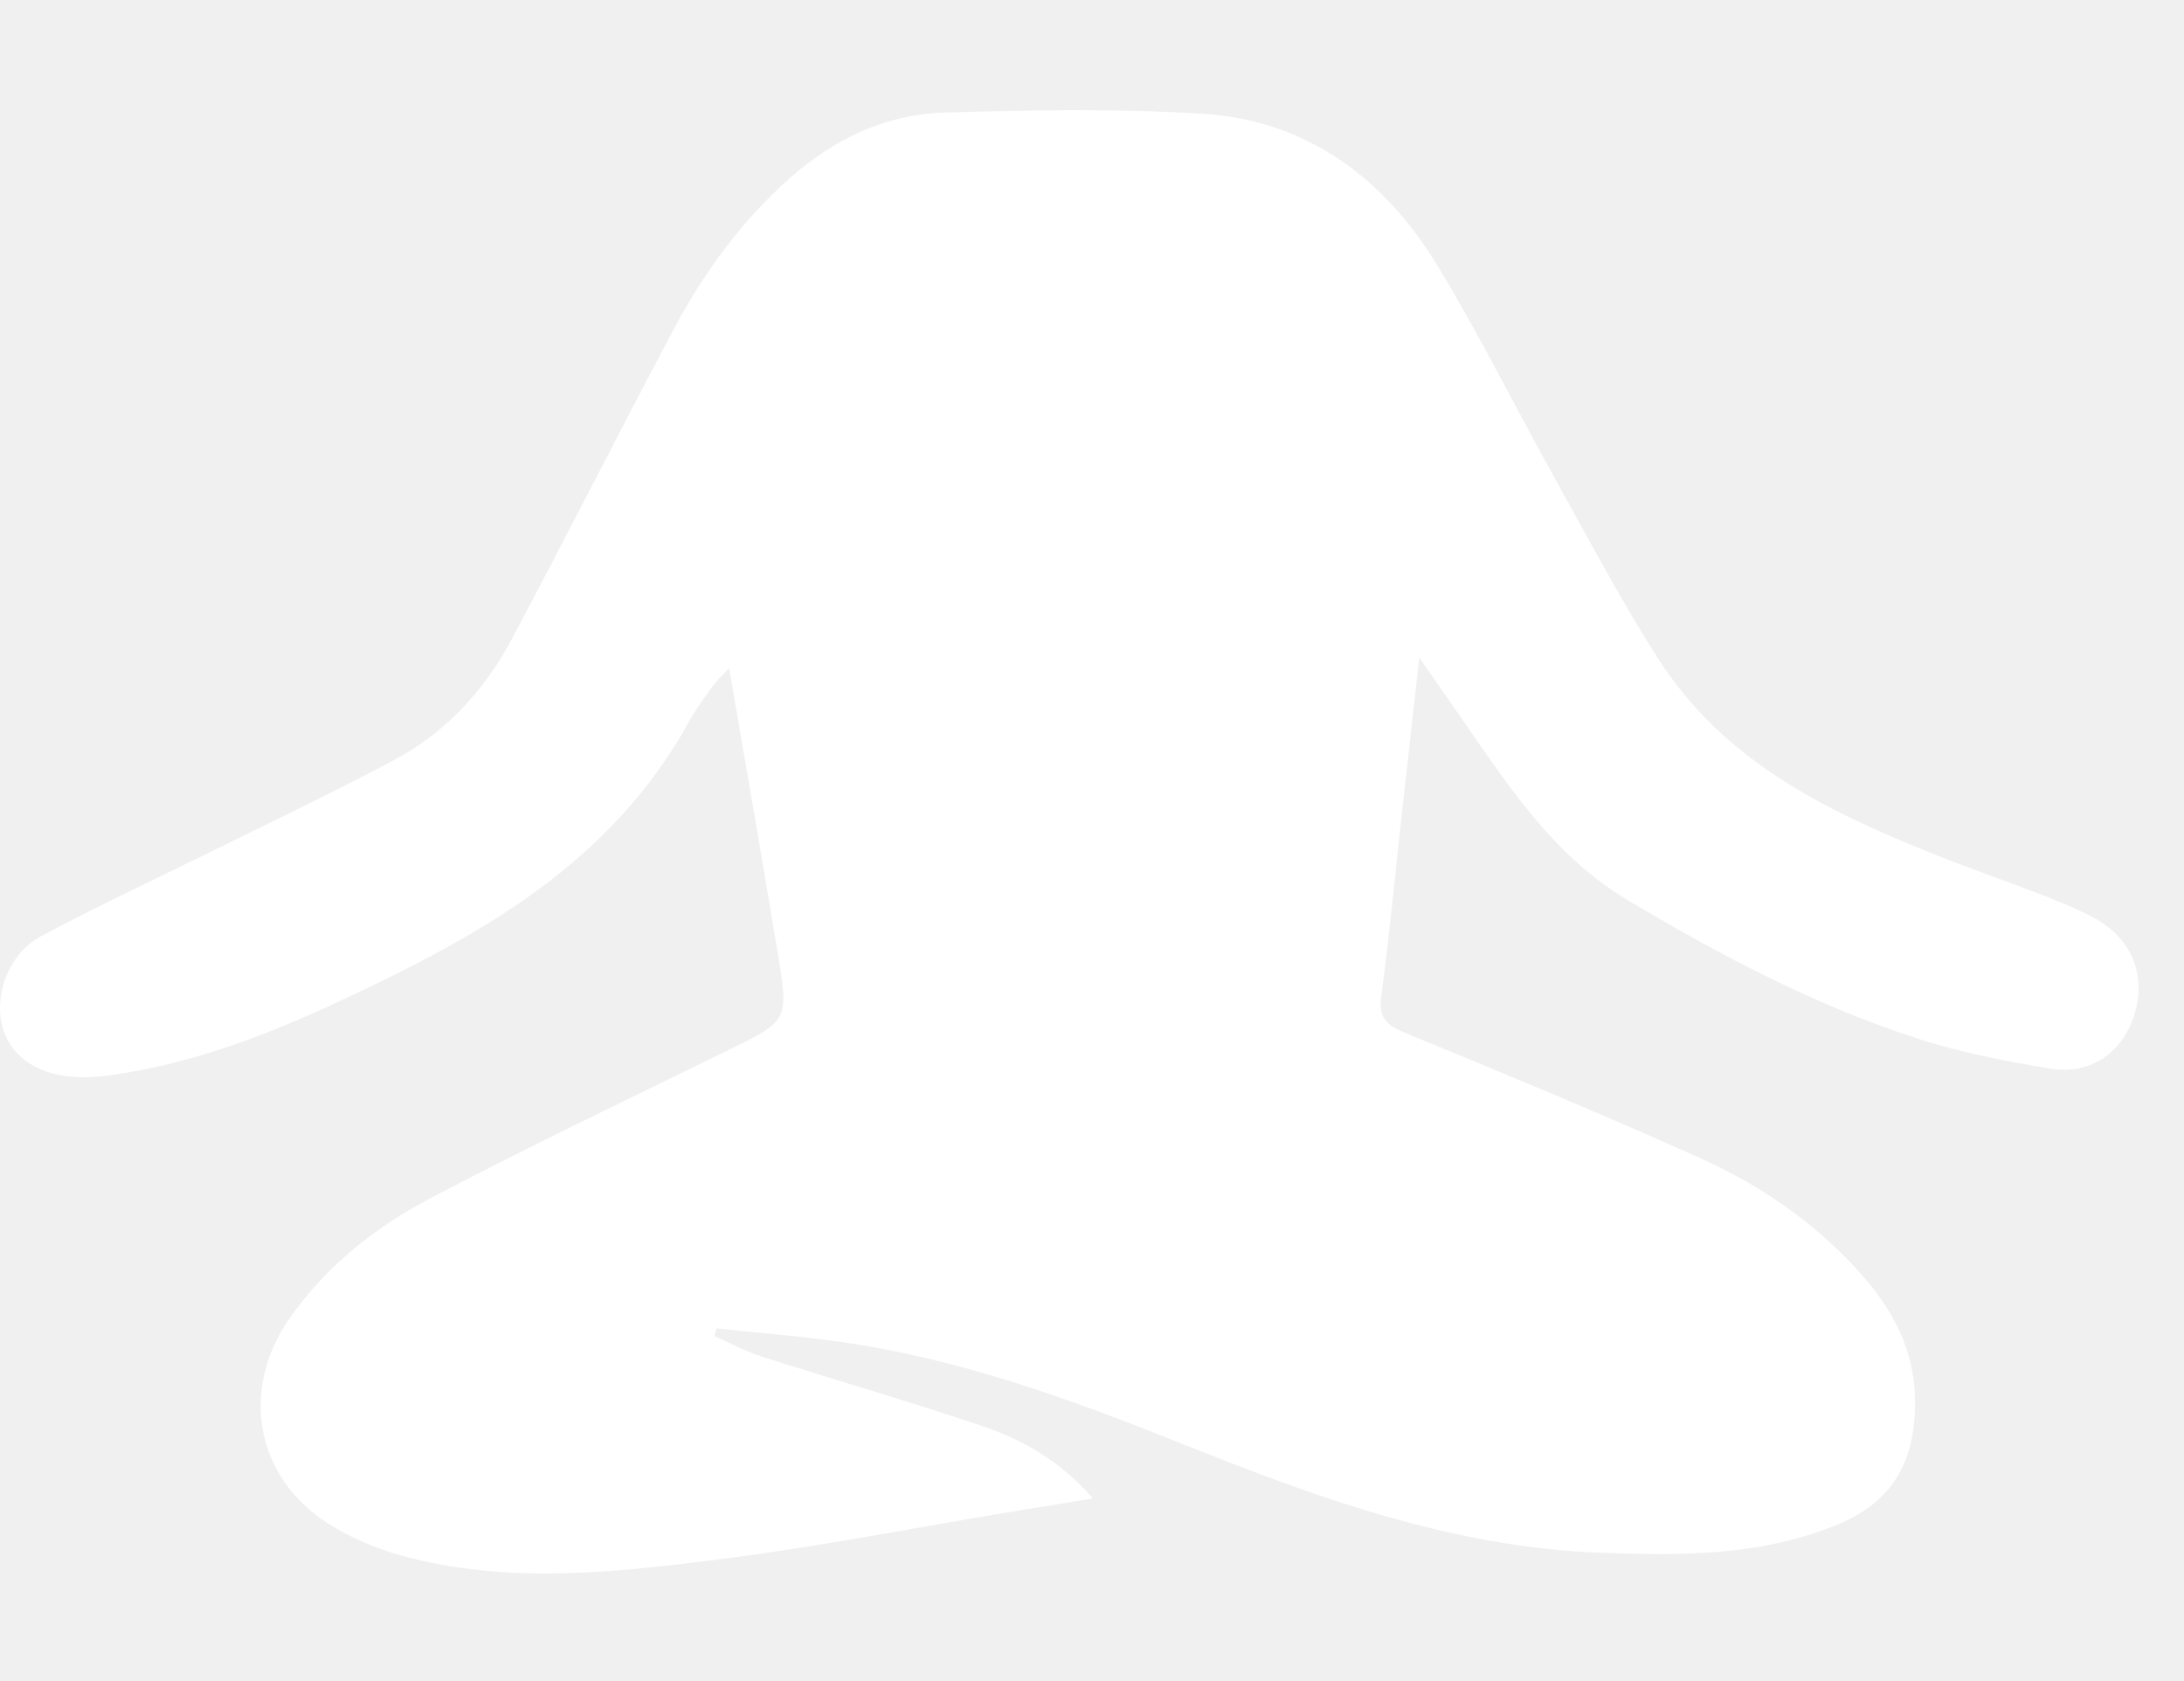
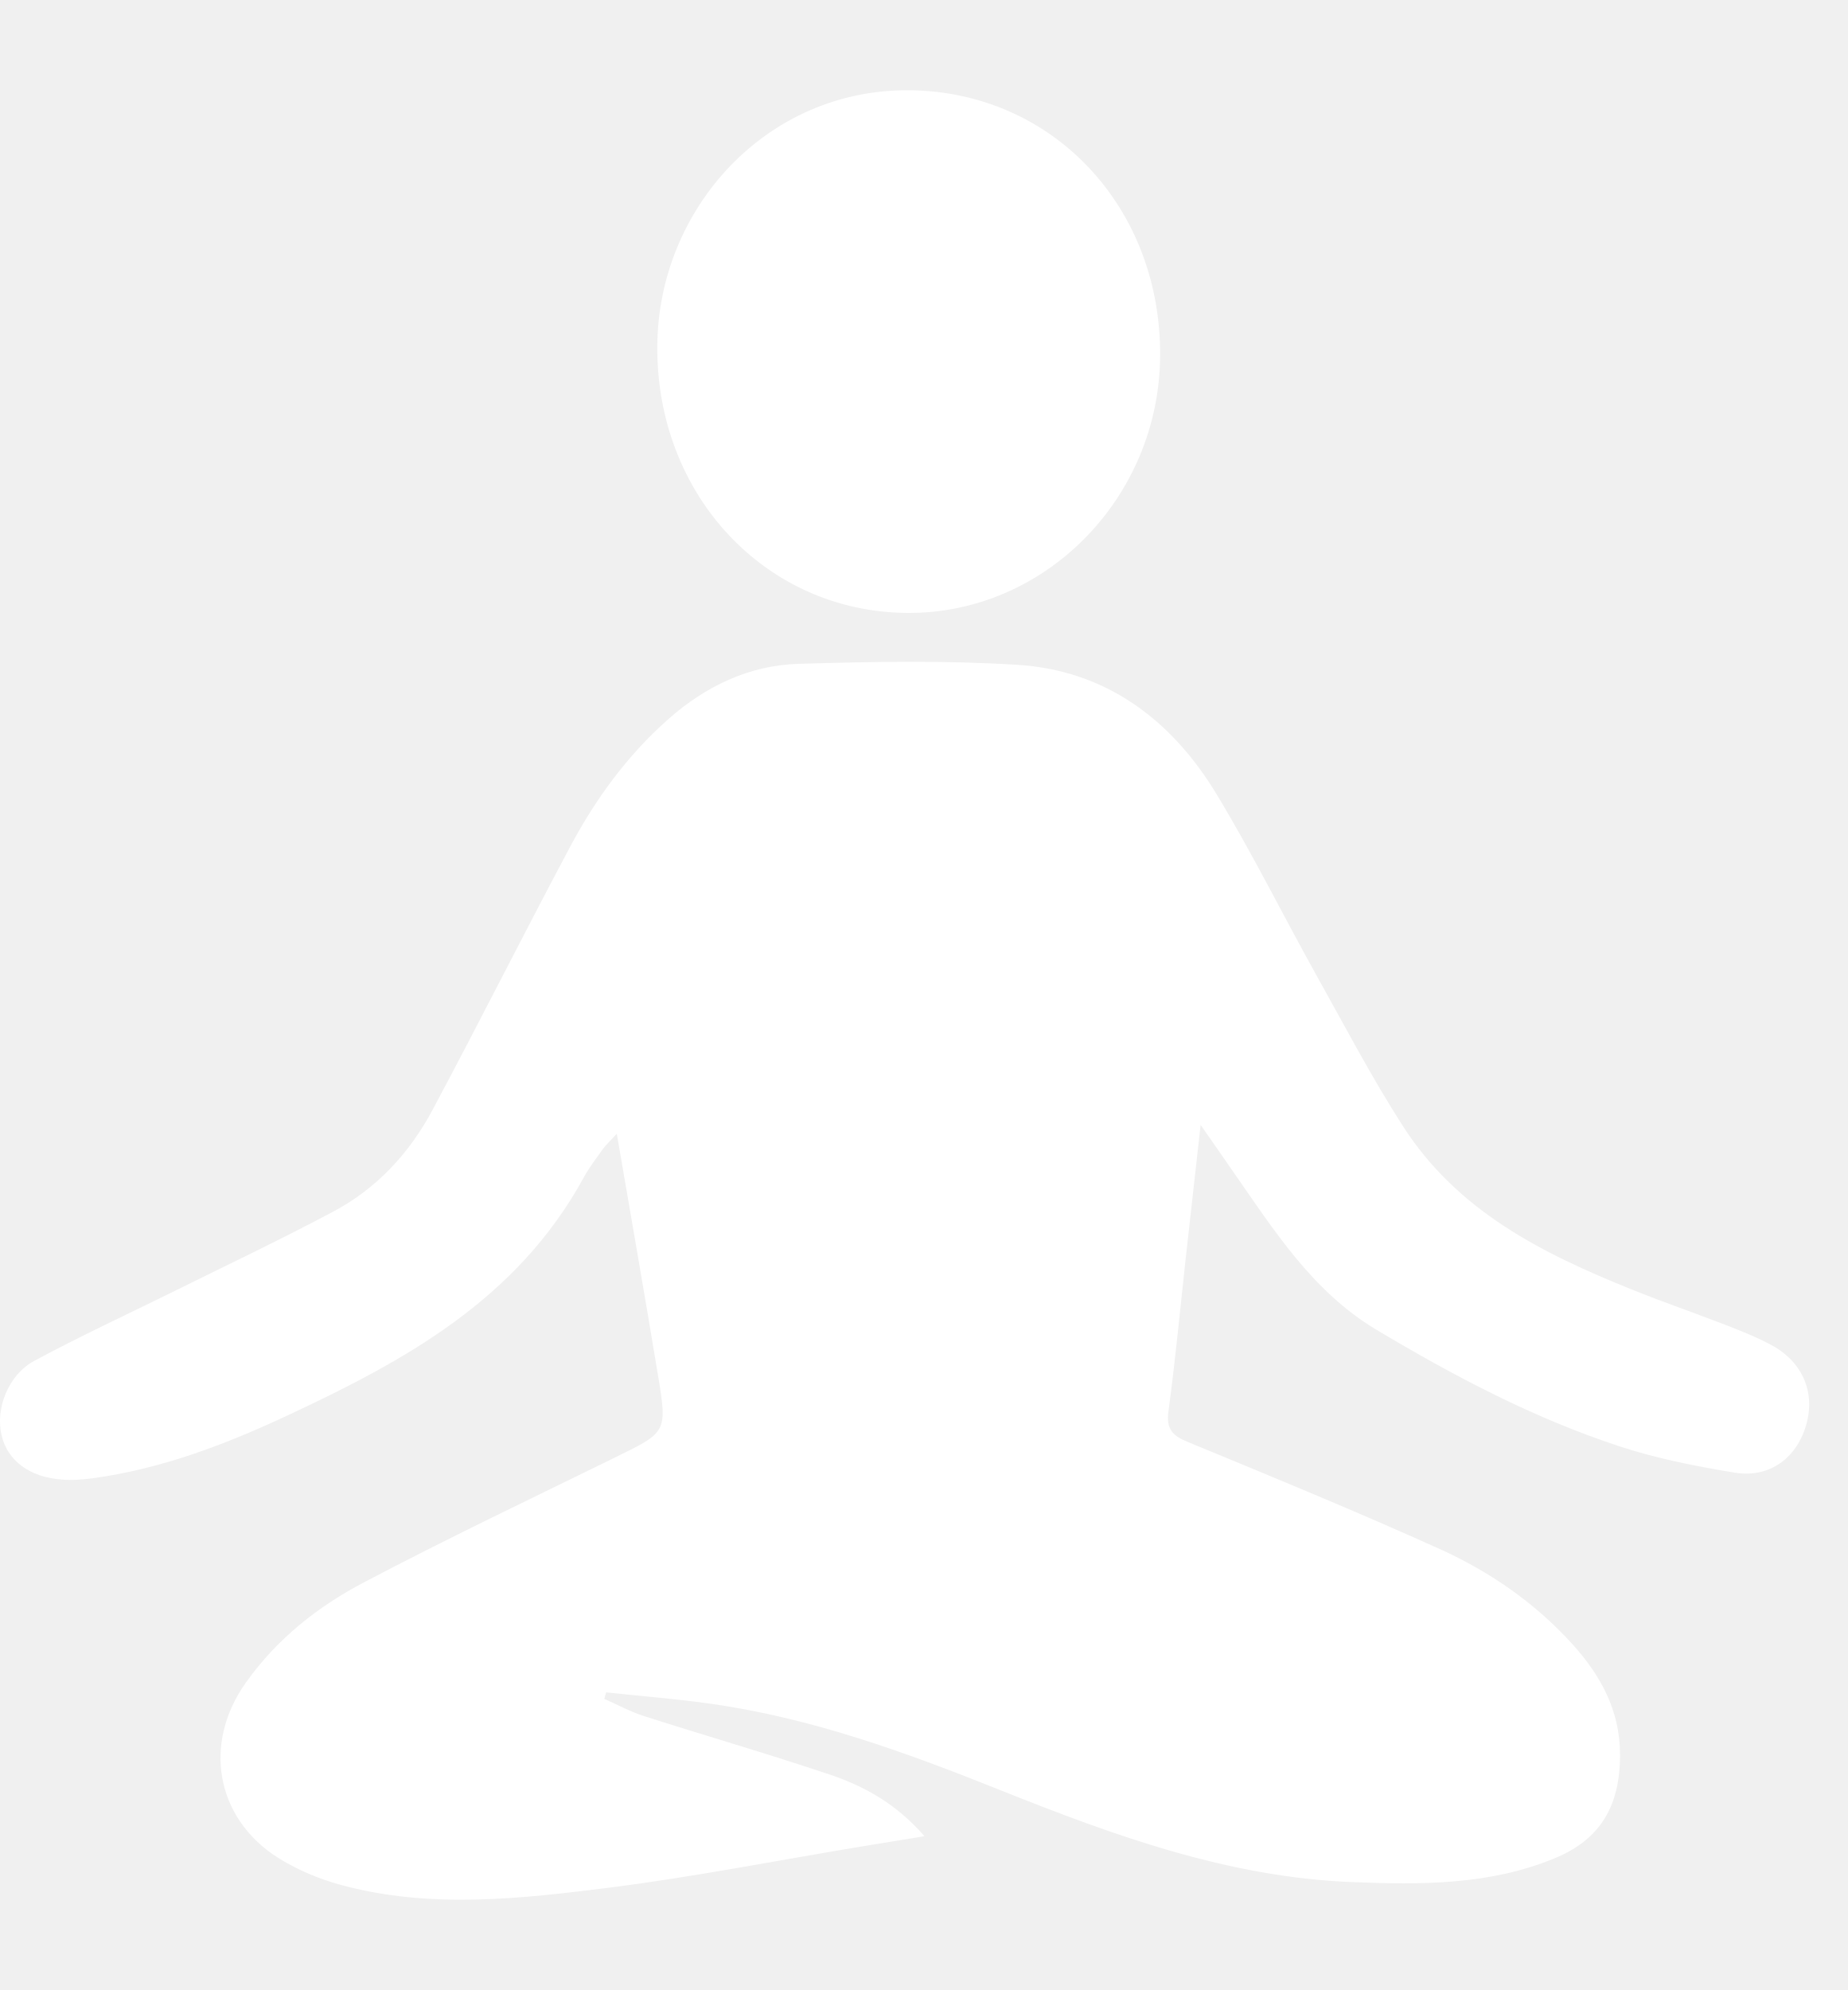
- <svg xmlns="http://www.w3.org/2000/svg" width="13" height="10" viewBox="0 0 13 10" fill="none">
-   <path d="M8.448 3.914C8.408 4.271 8.373 4.585 8.338 4.899C8.301 5.241 8.268 5.585 8.222 5.926C8.204 6.055 8.251 6.101 8.359 6.145C8.954 6.39 9.551 6.636 10.138 6.901C10.485 7.059 10.802 7.277 11.065 7.568C11.262 7.786 11.399 8.033 11.399 8.344C11.4 8.704 11.262 8.939 10.94 9.073C10.481 9.263 9.997 9.26 9.517 9.241C8.647 9.208 7.839 8.914 7.036 8.593C6.375 8.328 5.706 8.085 4.999 7.986C4.756 7.951 4.51 7.933 4.265 7.906C4.261 7.921 4.256 7.937 4.252 7.952C4.344 7.992 4.433 8.041 4.528 8.072C4.963 8.211 5.4 8.337 5.834 8.483C6.08 8.565 6.307 8.69 6.505 8.918C6.328 8.948 6.178 8.972 6.028 8.996C5.453 9.092 4.88 9.204 4.303 9.278C3.667 9.358 3.027 9.433 2.392 9.259C2.24 9.217 2.086 9.152 1.952 9.067C1.518 8.789 1.426 8.266 1.729 7.839C1.949 7.528 2.24 7.3 2.565 7.13C3.146 6.824 3.738 6.543 4.327 6.254C4.692 6.075 4.697 6.078 4.629 5.67C4.537 5.113 4.44 4.558 4.34 3.976C4.298 4.023 4.268 4.049 4.244 4.081C4.198 4.146 4.149 4.209 4.11 4.279C3.64 5.143 2.847 5.573 2.025 5.957C1.586 6.163 1.134 6.334 0.652 6.4C0.581 6.409 0.507 6.415 0.436 6.409C0.209 6.393 0.052 6.276 0.011 6.097C-0.033 5.912 0.056 5.674 0.241 5.574C0.553 5.406 0.874 5.257 1.193 5.1C1.576 4.91 1.961 4.728 2.339 4.527C2.646 4.366 2.882 4.114 3.047 3.802C3.373 3.192 3.684 2.572 4.009 1.962C4.19 1.621 4.415 1.313 4.704 1.058C4.969 0.824 5.276 0.68 5.622 0.67C6.133 0.655 6.647 0.645 7.157 0.677C7.773 0.715 8.24 1.055 8.563 1.592C8.813 2.005 9.029 2.442 9.265 2.865C9.462 3.218 9.65 3.577 9.868 3.917C10.254 4.522 10.853 4.818 11.477 5.07C11.698 5.159 11.924 5.237 12.147 5.323C12.253 5.365 12.361 5.407 12.461 5.461C12.683 5.579 12.775 5.795 12.709 6.024C12.643 6.256 12.453 6.399 12.21 6.361C11.936 6.316 11.659 6.263 11.395 6.175C10.791 5.977 10.229 5.68 9.68 5.352C9.235 5.084 8.967 4.659 8.679 4.246C8.61 4.145 8.541 4.048 8.448 3.914Z" fill="white" />
+ <svg xmlns="http://www.w3.org/2000/svg" width="13" height="14" viewBox="0 0 13 14" fill="none">
+   <path d="M8.448 7.914C8.408 8.271 8.373 8.585 8.338 8.899C8.301 9.241 8.268 9.585 8.222 9.926C8.204 10.055 8.251 10.101 8.359 10.145C8.954 10.39 9.551 10.636 10.138 10.901C10.485 11.059 10.802 11.277 11.065 11.568C11.262 11.786 11.399 12.033 11.399 12.344C11.4 12.704 11.262 12.94 10.94 13.073C10.481 13.263 9.997 13.26 9.517 13.241C8.647 13.208 7.839 12.914 7.036 12.593C6.375 12.328 5.706 12.085 4.999 11.986C4.756 11.951 4.51 11.933 4.265 11.906C4.261 11.921 4.256 11.937 4.252 11.952C4.344 11.992 4.433 12.041 4.528 12.072C4.963 12.211 5.4 12.337 5.834 12.483C6.08 12.565 6.307 12.69 6.505 12.918C6.328 12.947 6.178 12.972 6.028 12.996C5.453 13.092 4.88 13.204 4.303 13.278C3.667 13.358 3.027 13.433 2.392 13.259C2.24 13.217 2.086 13.152 1.952 13.067C1.518 12.789 1.426 12.266 1.729 11.839C1.949 11.528 2.24 11.3 2.565 11.13C3.146 10.824 3.738 10.543 4.327 10.254C4.692 10.075 4.697 10.078 4.629 9.67C4.537 9.113 4.44 8.558 4.34 7.976C4.298 8.023 4.268 8.049 4.244 8.081C4.198 8.146 4.149 8.209 4.11 8.279C3.64 9.143 2.847 9.573 2.025 9.957C1.586 10.163 1.134 10.334 0.652 10.4C0.581 10.409 0.507 10.415 0.436 10.409C0.209 10.393 0.052 10.276 0.011 10.097C-0.033 9.912 0.056 9.674 0.241 9.574C0.553 9.406 0.874 9.257 1.193 9.1C1.576 8.91 1.961 8.728 2.339 8.527C2.646 8.366 2.882 8.114 3.047 7.802C3.373 7.192 3.684 6.572 4.009 5.962C4.19 5.621 4.415 5.313 4.704 5.058C4.969 4.824 5.276 4.68 5.622 4.67C6.133 4.655 6.647 4.645 7.157 4.677C7.773 4.715 8.24 5.055 8.563 5.592C8.813 6.005 9.029 6.442 9.265 6.865C9.462 7.218 9.65 7.577 9.868 7.917C10.254 8.522 10.853 8.818 11.477 9.07C11.698 9.159 11.924 9.237 12.147 9.323C12.253 9.365 12.361 9.407 12.461 9.461C12.683 9.579 12.775 9.795 12.709 10.024C12.643 10.256 12.453 10.399 12.21 10.361C11.936 10.316 11.659 10.262 11.395 10.175C10.791 9.977 10.229 9.68 9.68 9.352C9.235 9.084 8.967 8.659 8.679 8.246C8.61 8.145 8.541 8.048 8.448 7.914Z" fill="white" />
+   <path d="M6.382 4.312C5.386 4.304 4.617 3.482 4.625 2.434C4.631 1.47 5.392 0.624 6.402 0.635C7.409 0.646 8.17 1.457 8.163 2.504C8.157 3.503 7.353 4.32 6.382 4.312Z" fill="white" />
</svg>
